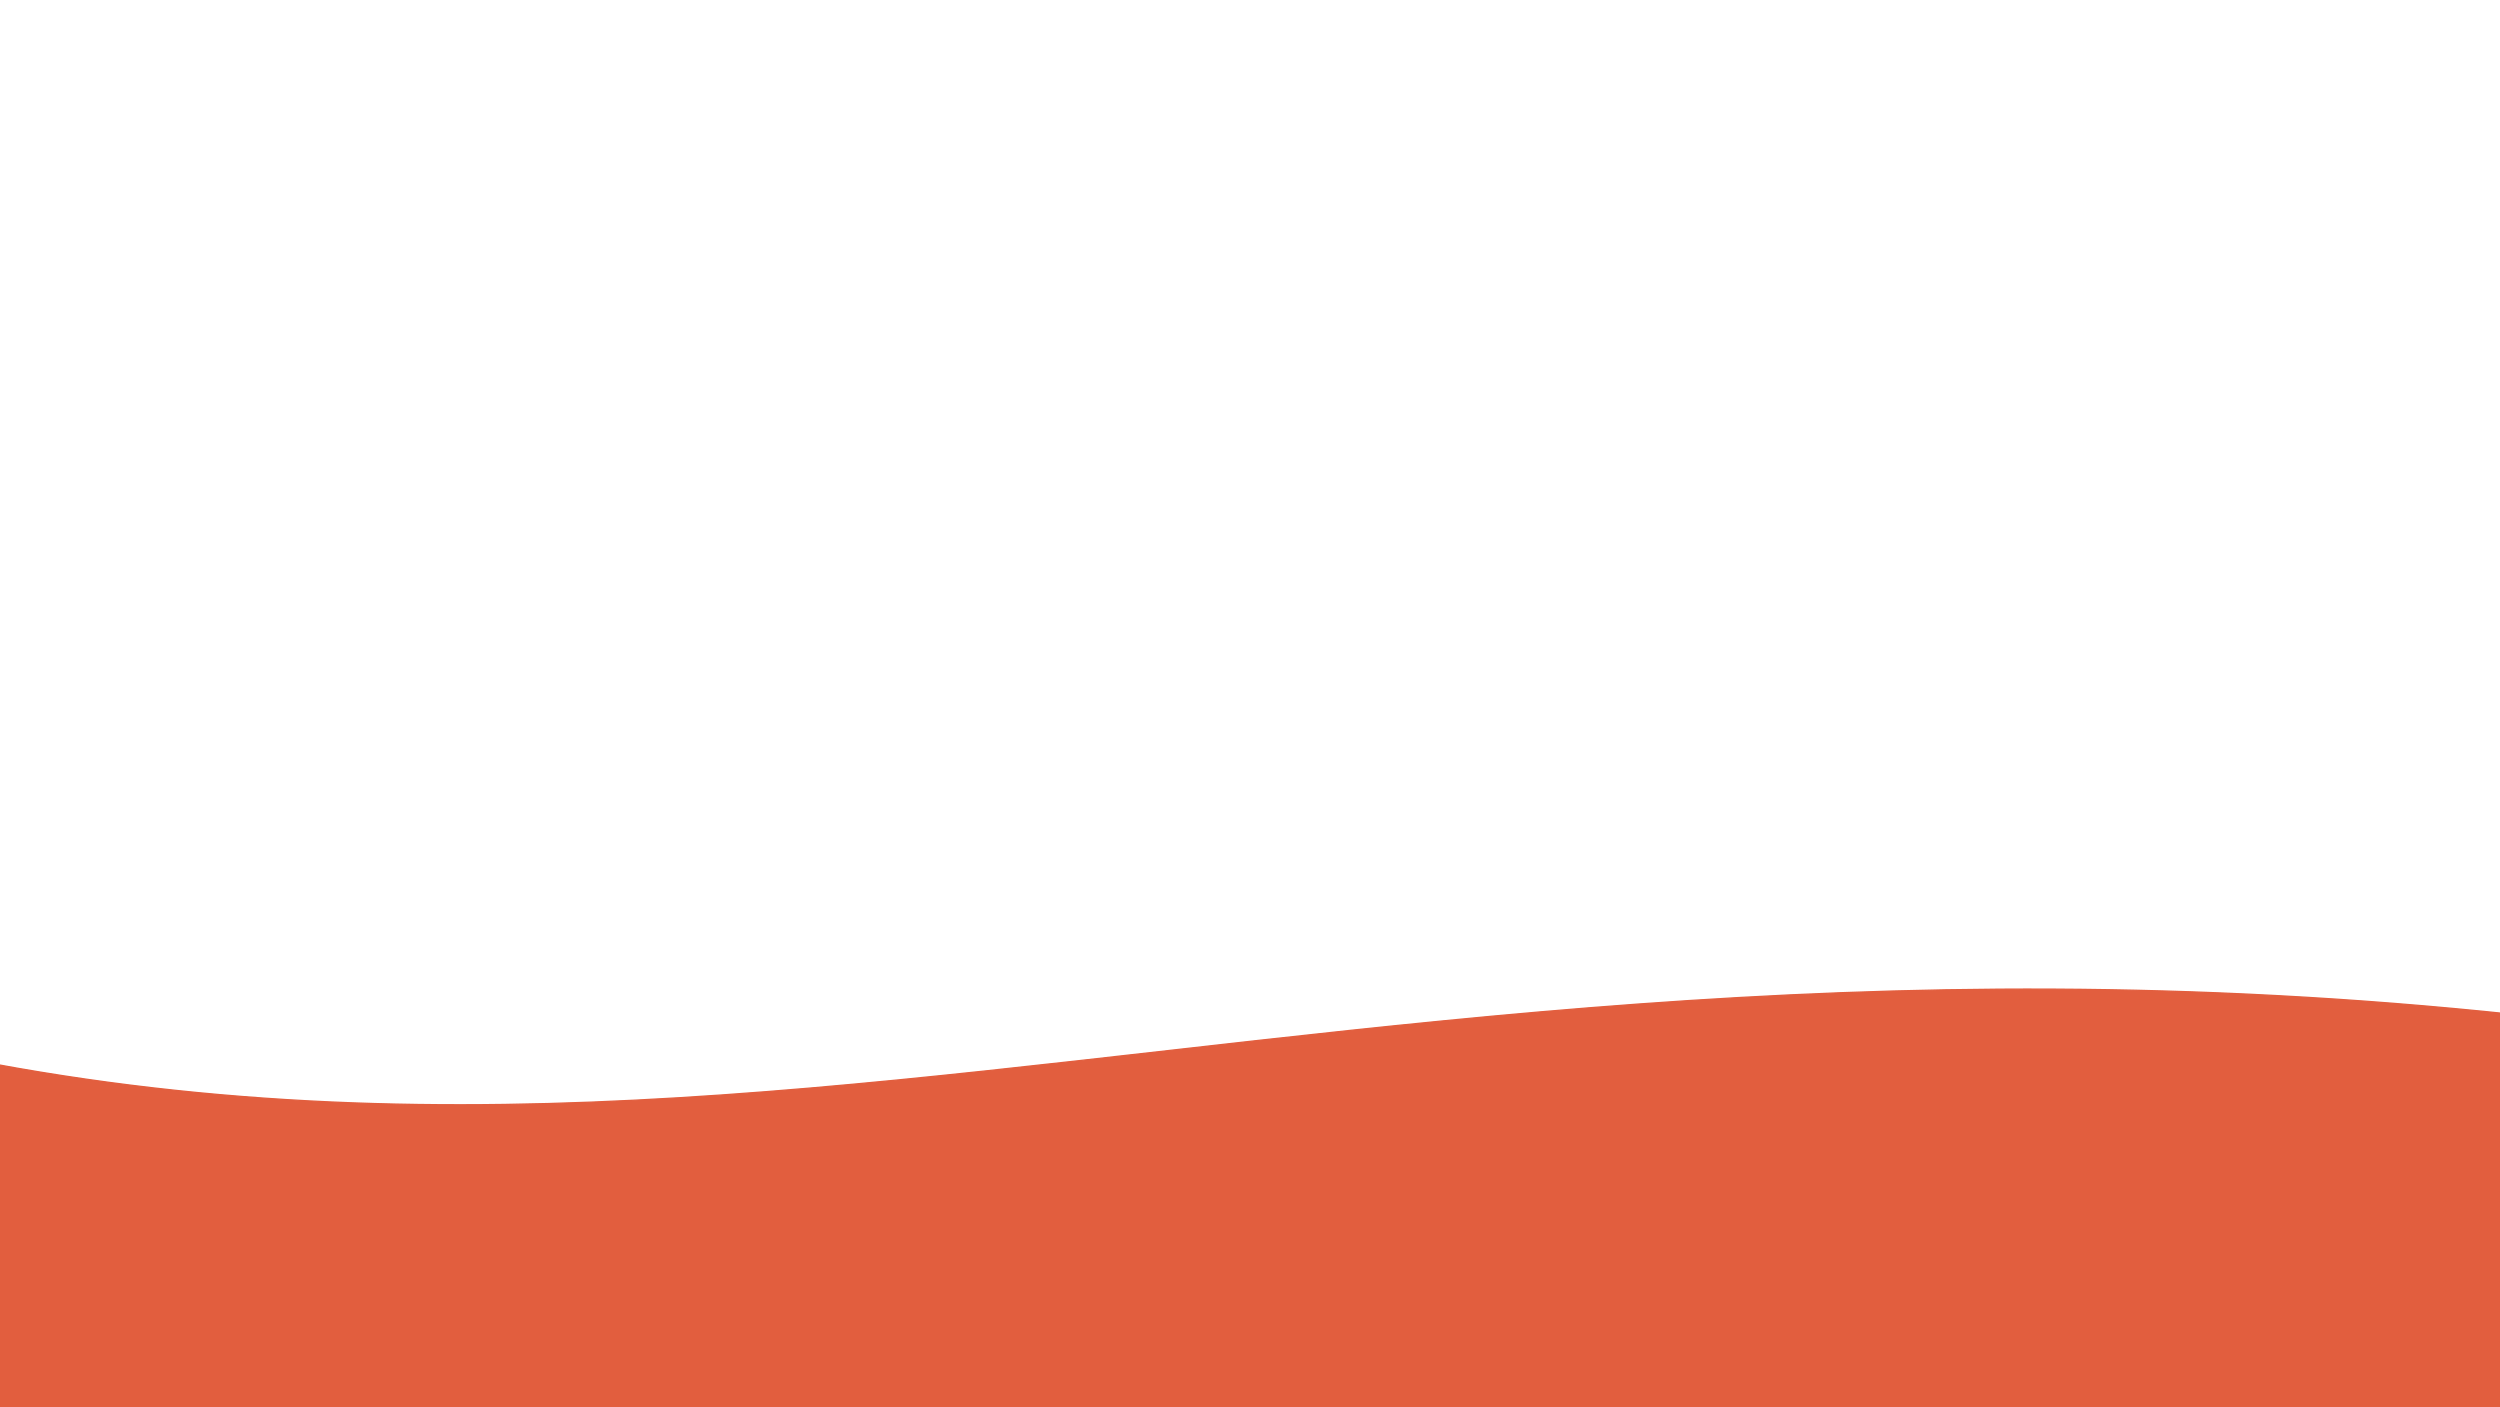
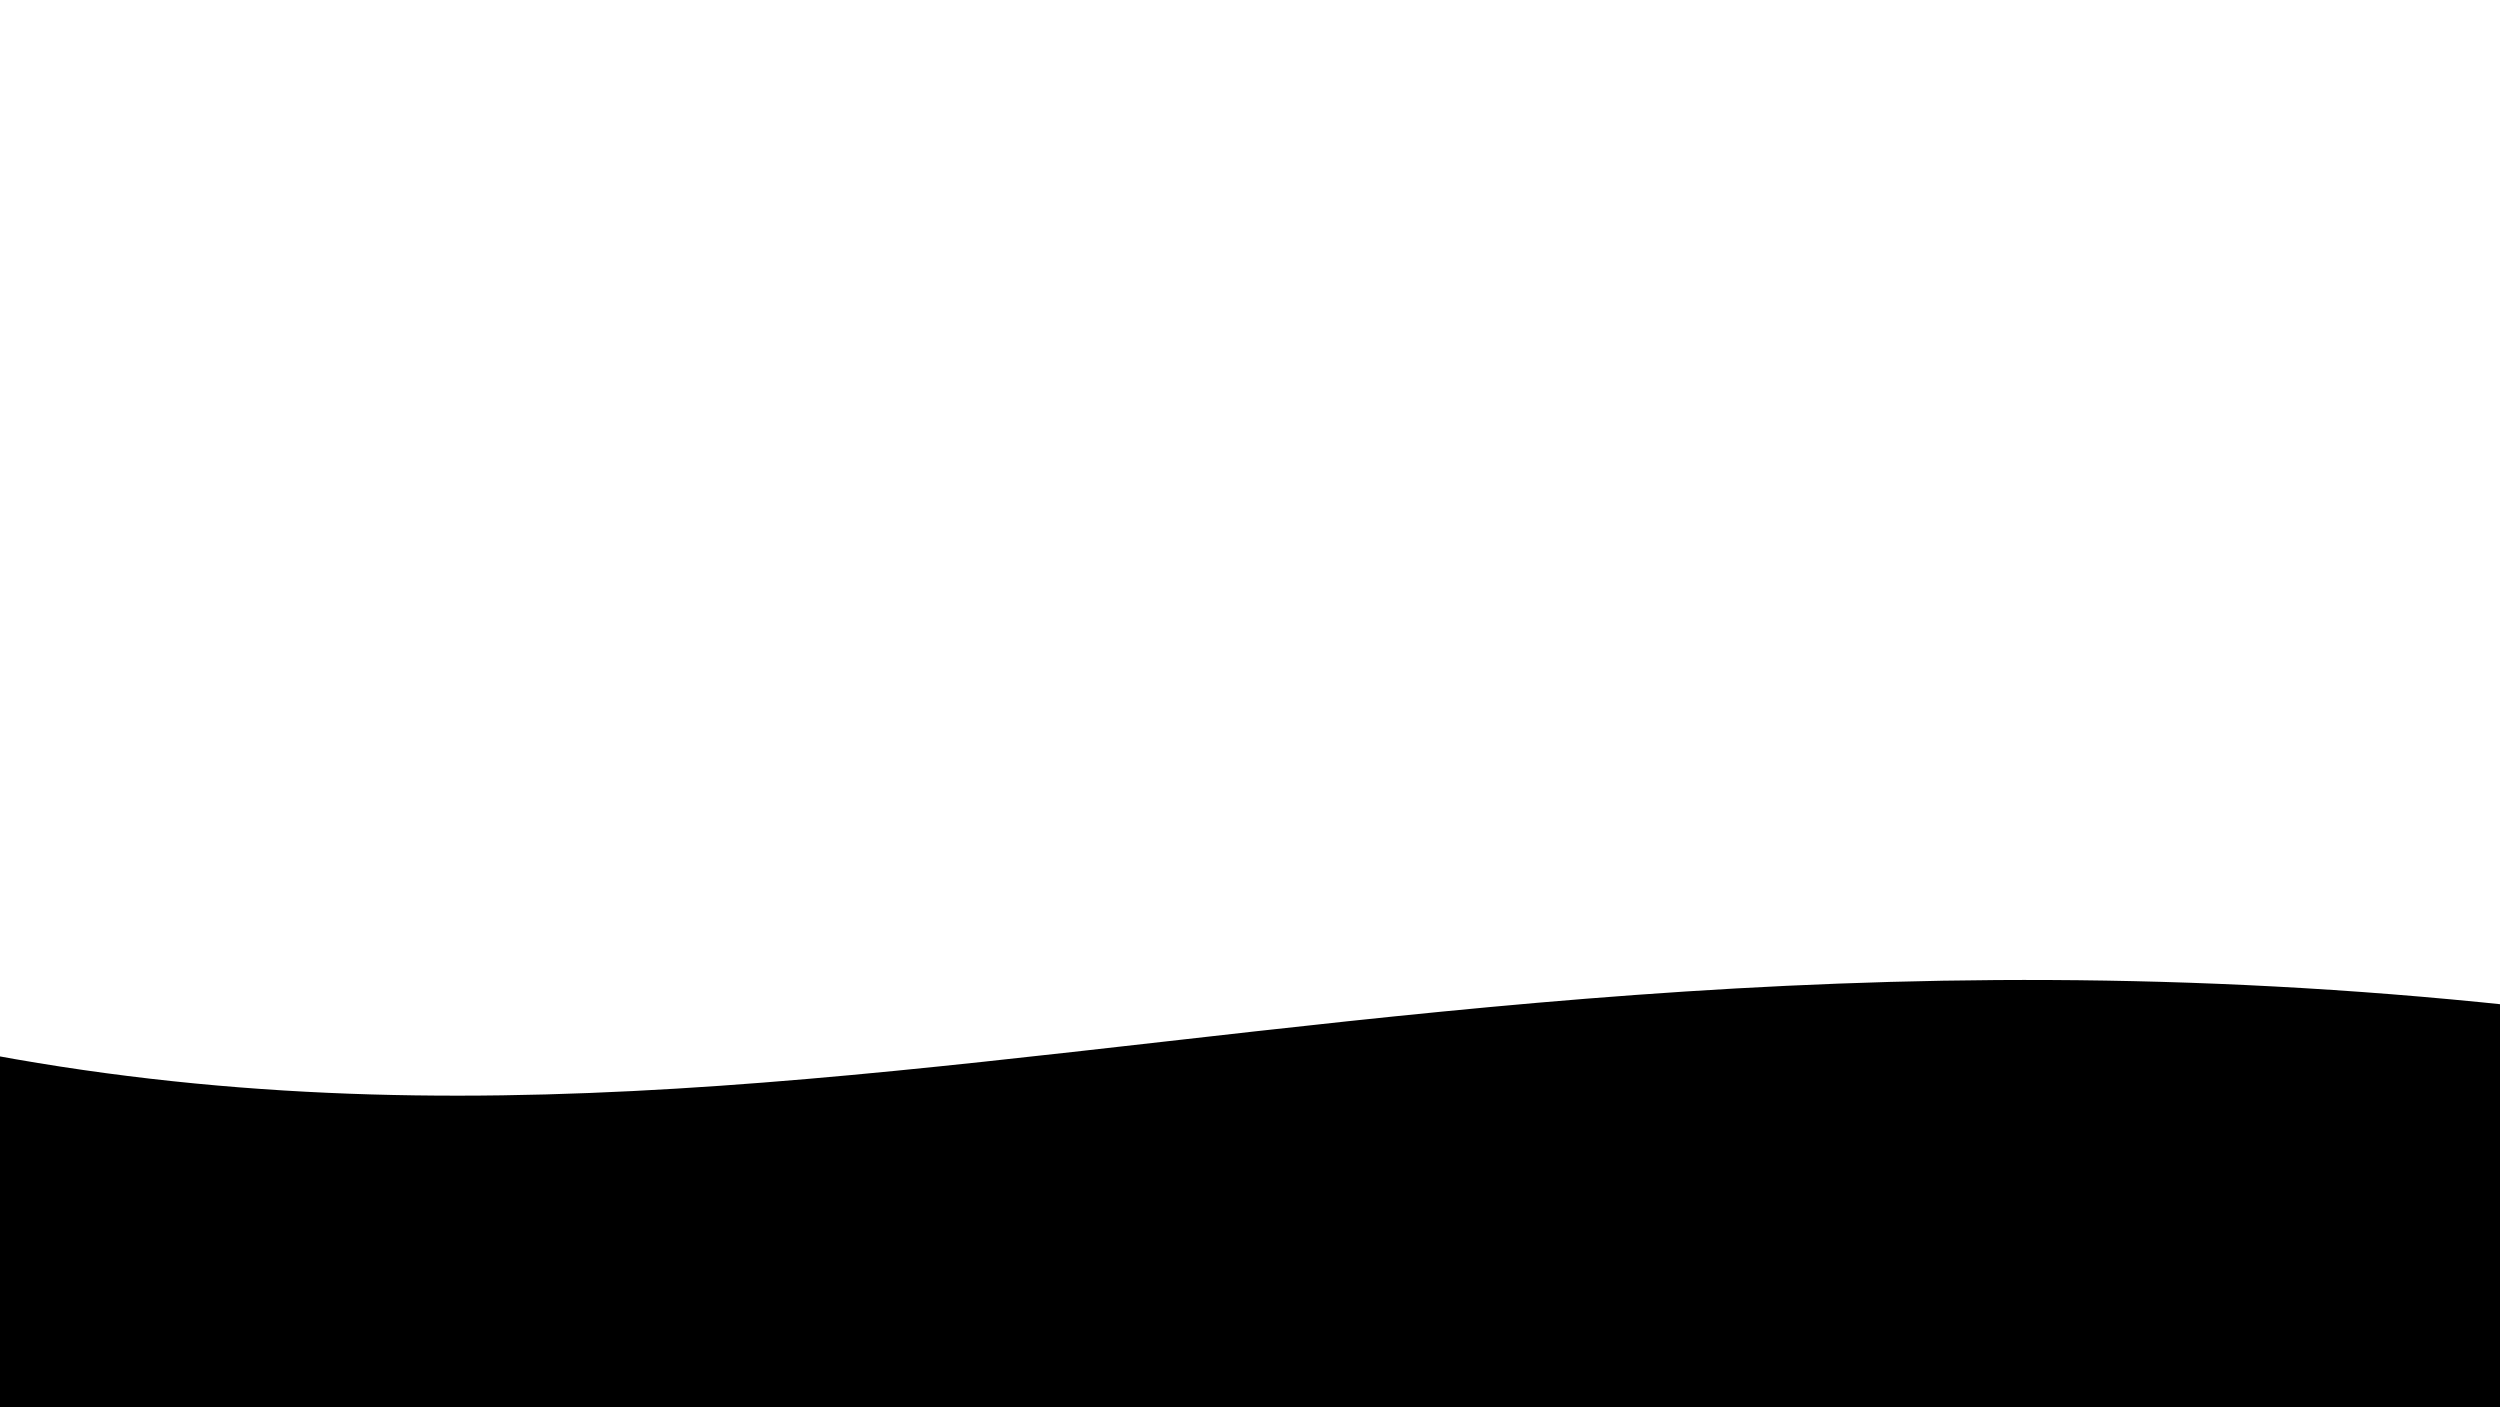
<svg xmlns="http://www.w3.org/2000/svg" width="192pt" height="108pt" viewBox="0 0 192 108">
  <defs />
-   <path id="shape0" transform="translate(-27.48078, 74.52064)" fill="#e25e3e" fill-rule="evenodd" stroke="#e25e3e" stroke-width="0.1" stroke-linecap="square" stroke-linejoin="bevel" d="M0 0C79.709 27.75 133.783 -11.151 239.886 5.981L235.44 45.818L11.827 49.553" />
+   <path id="shape0" transform="translate(-27.68078, 73.82064)" fill="#000000" fill-rule="evenodd" stroke-opacity="0" stroke="#000000" stroke-width="0" stroke-linecap="square" stroke-linejoin="bevel" d="M0 0C79.709 27.75 133.783 -11.151 239.886 5.981L235.44 45.818L11.827 49.553" />
</svg>
